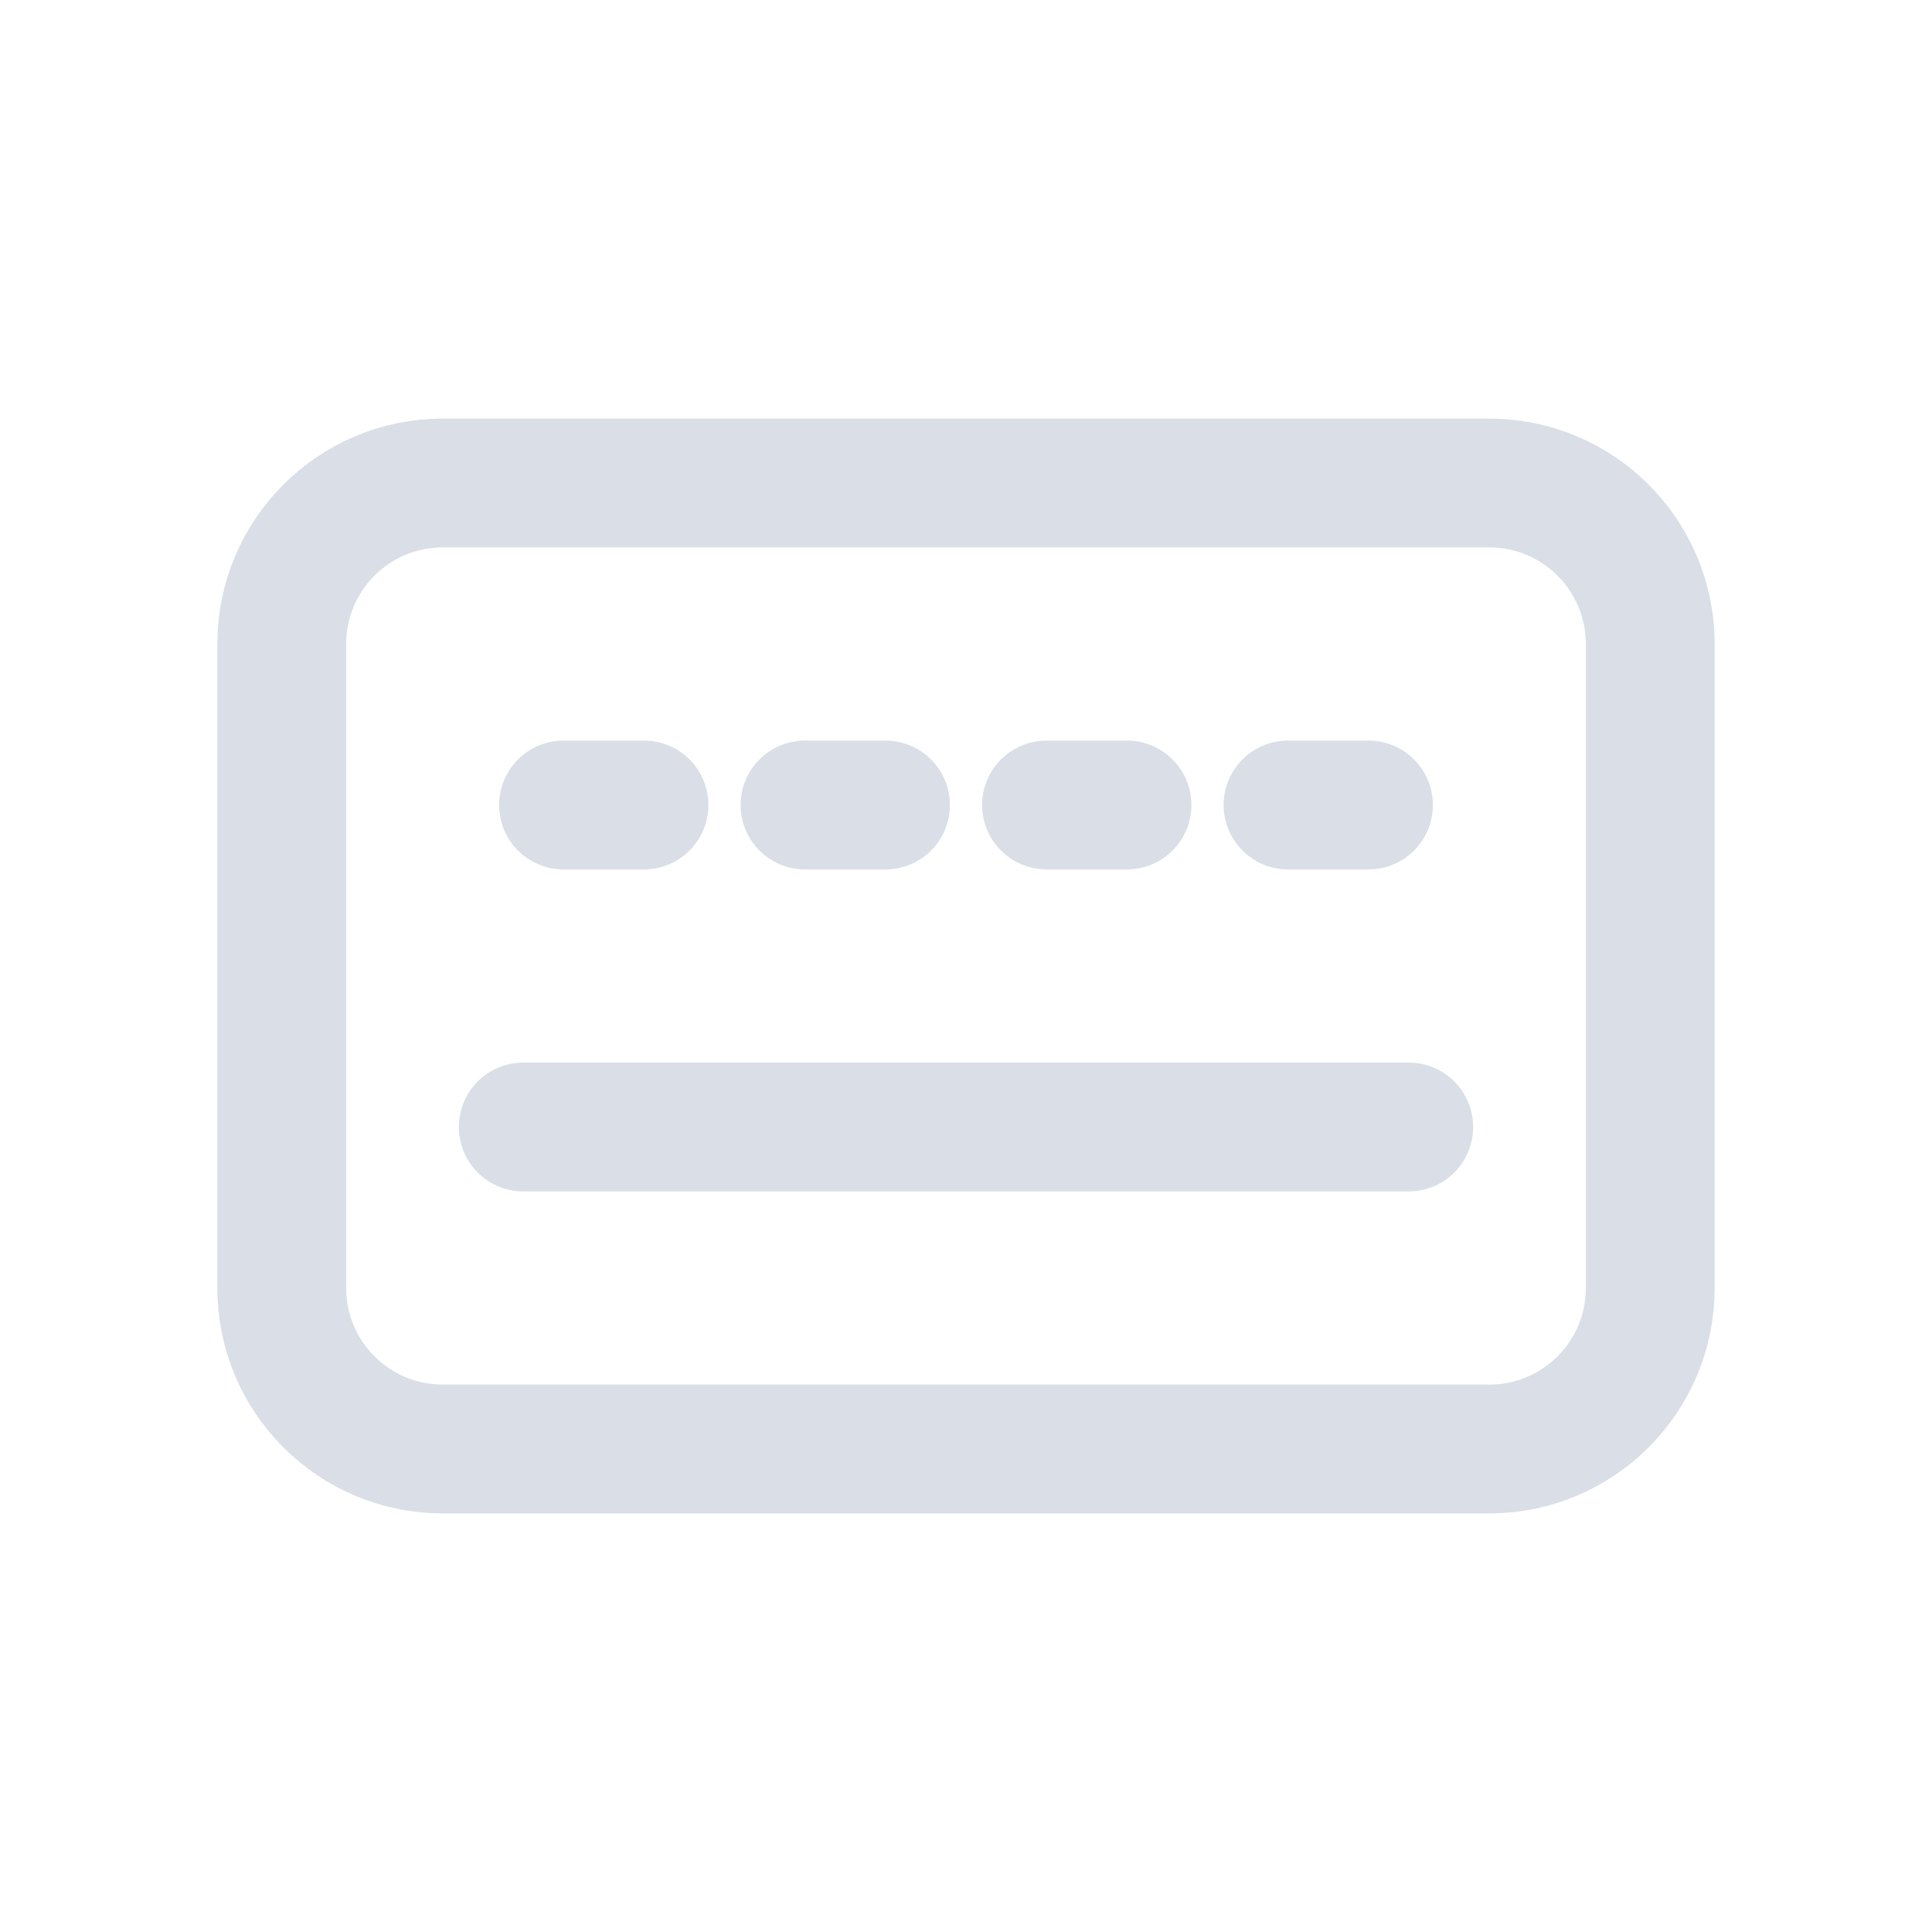
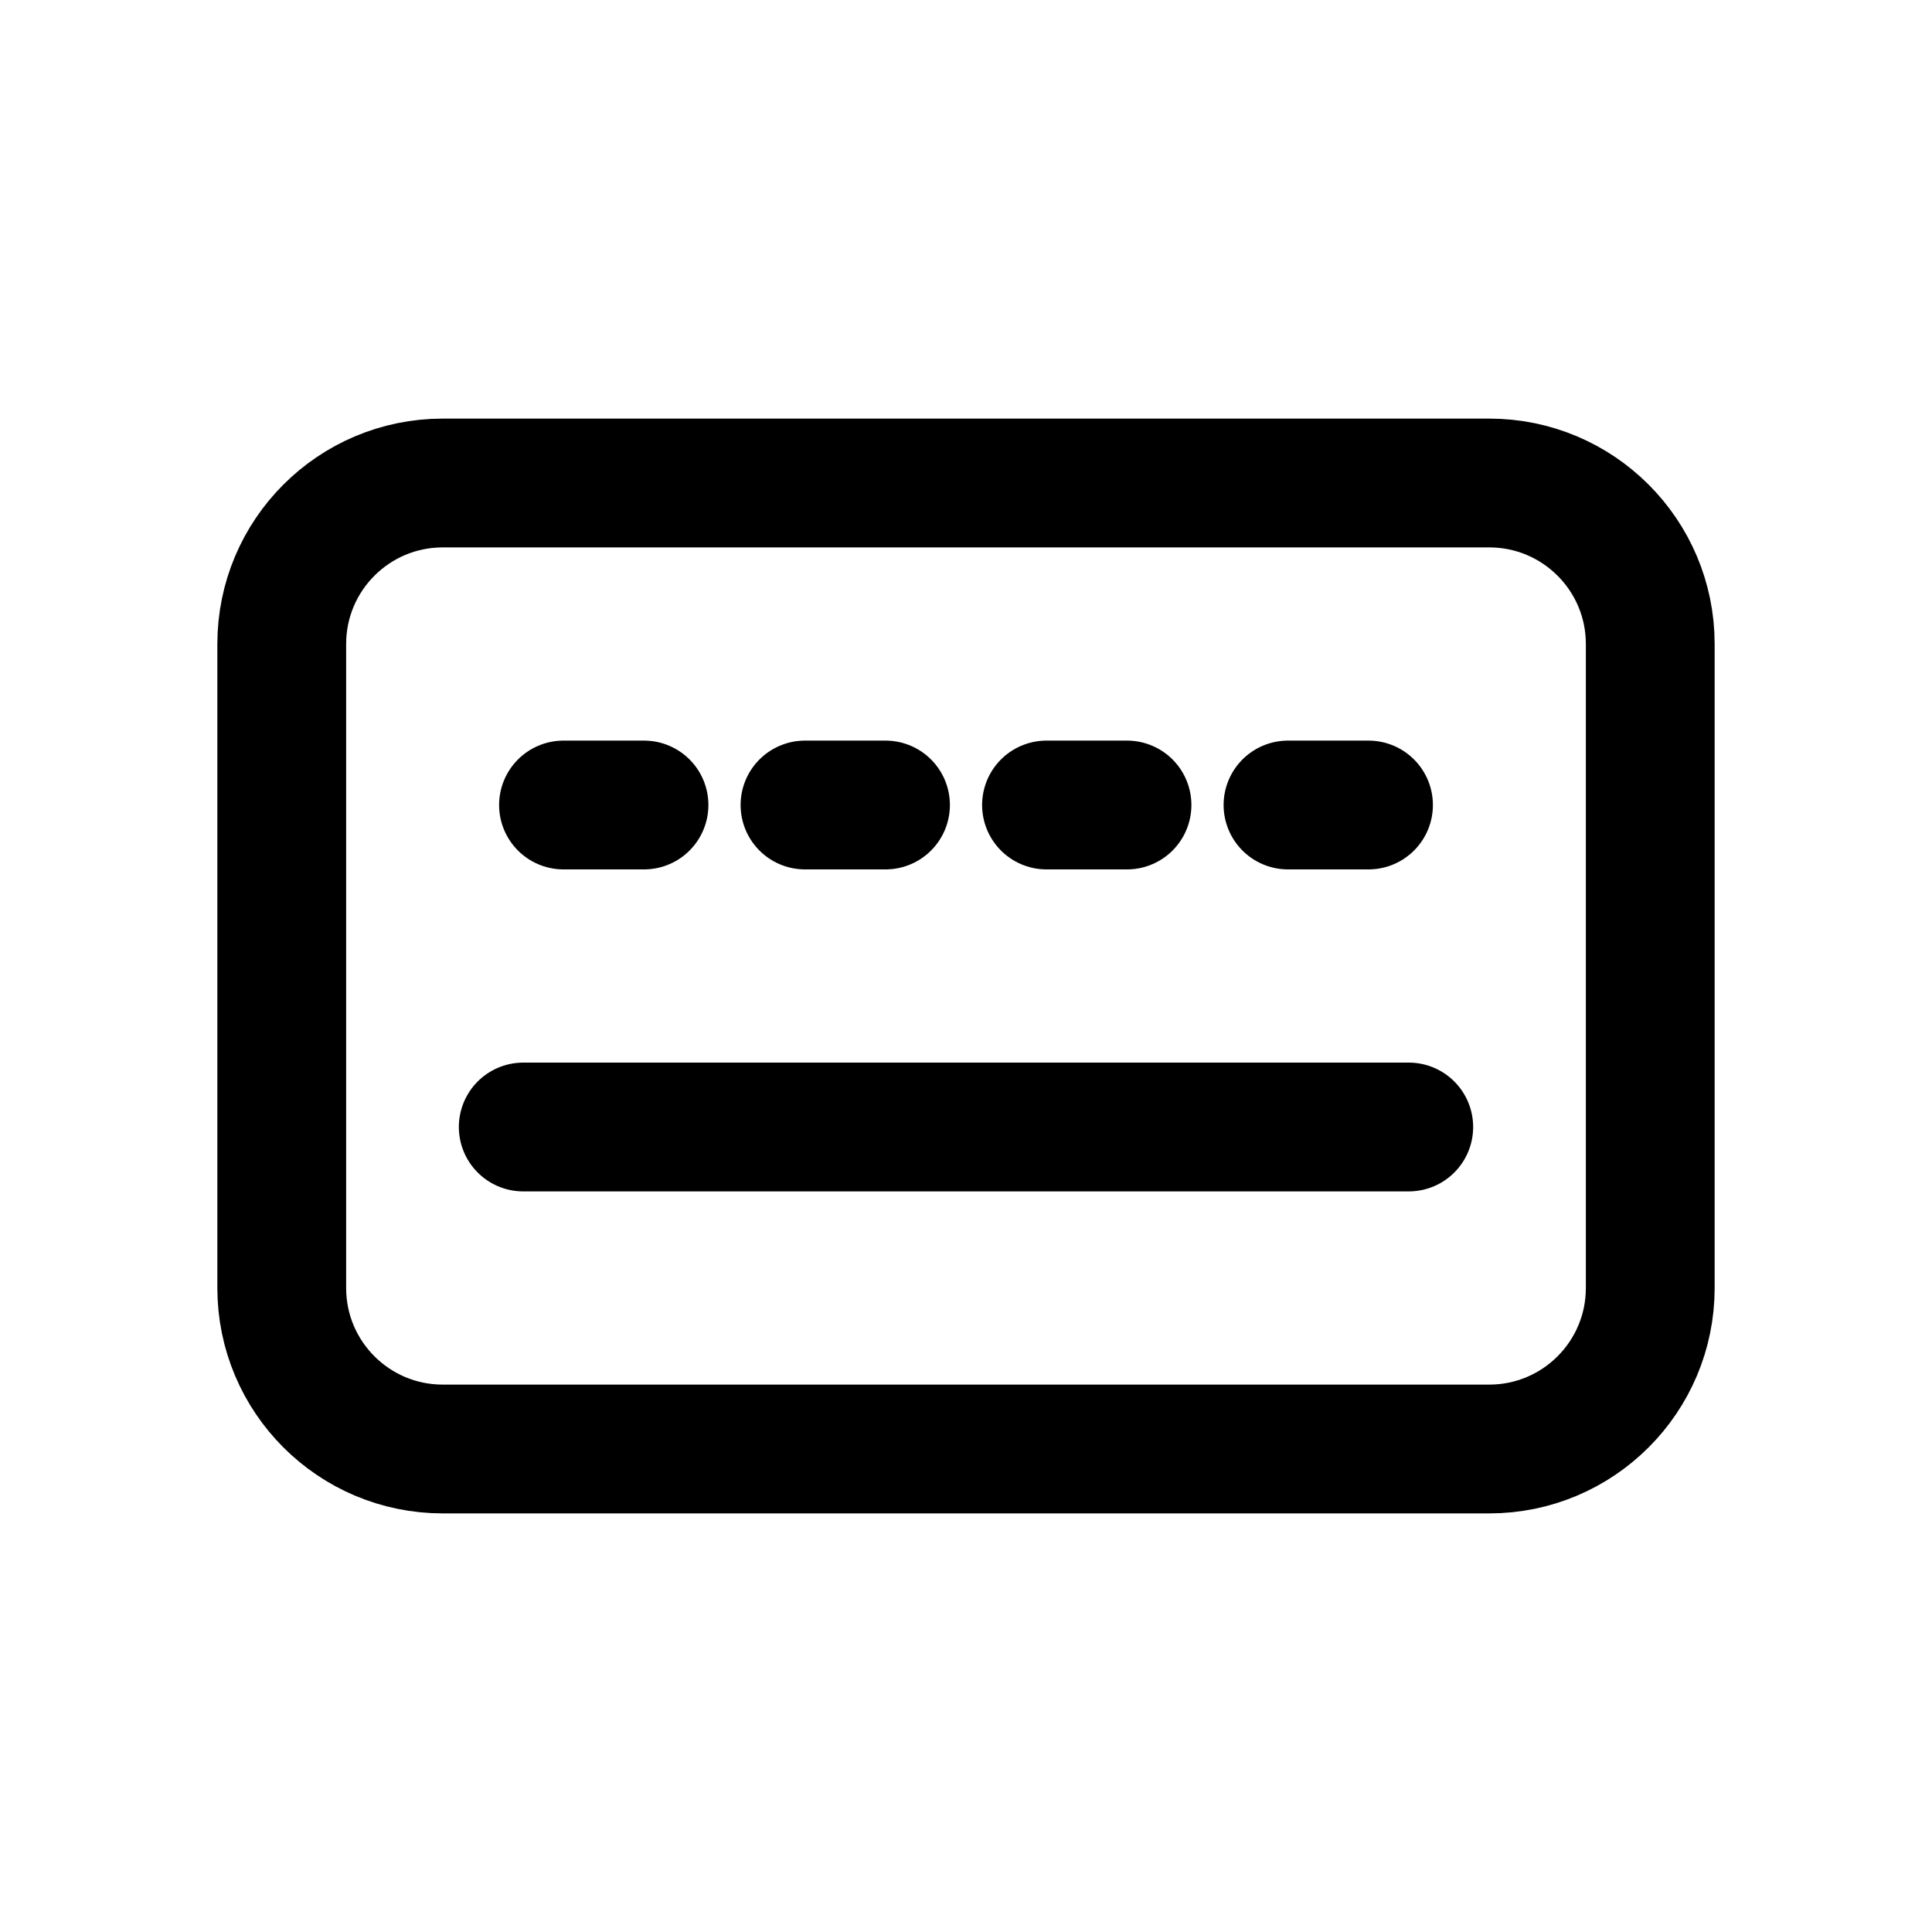
<svg xmlns="http://www.w3.org/2000/svg" width="24" height="24" viewBox="0 0 24 24" fill="none">
-   <rect x="3.5" y="6" width="17" height="12" rx="2" stroke="#D9DEE7" stroke-width="1.6" />
-   <path d="M7 10h1M10 10h1M13 10h1M16 10h1M6.5 14h11" stroke="#D9DEE7" stroke-width="1.6" stroke-linecap="round" />
+   <rect x="3.5" y="6" width="17" height="12" rx="2" stroke="currentColor" stroke-width="1.6" />
+   <path d="M7 10h1M10 10h1M13 10h1M16 10h1M6.5 14h11" stroke="currentColor" stroke-width="1.6" stroke-linecap="round" />
</svg>
